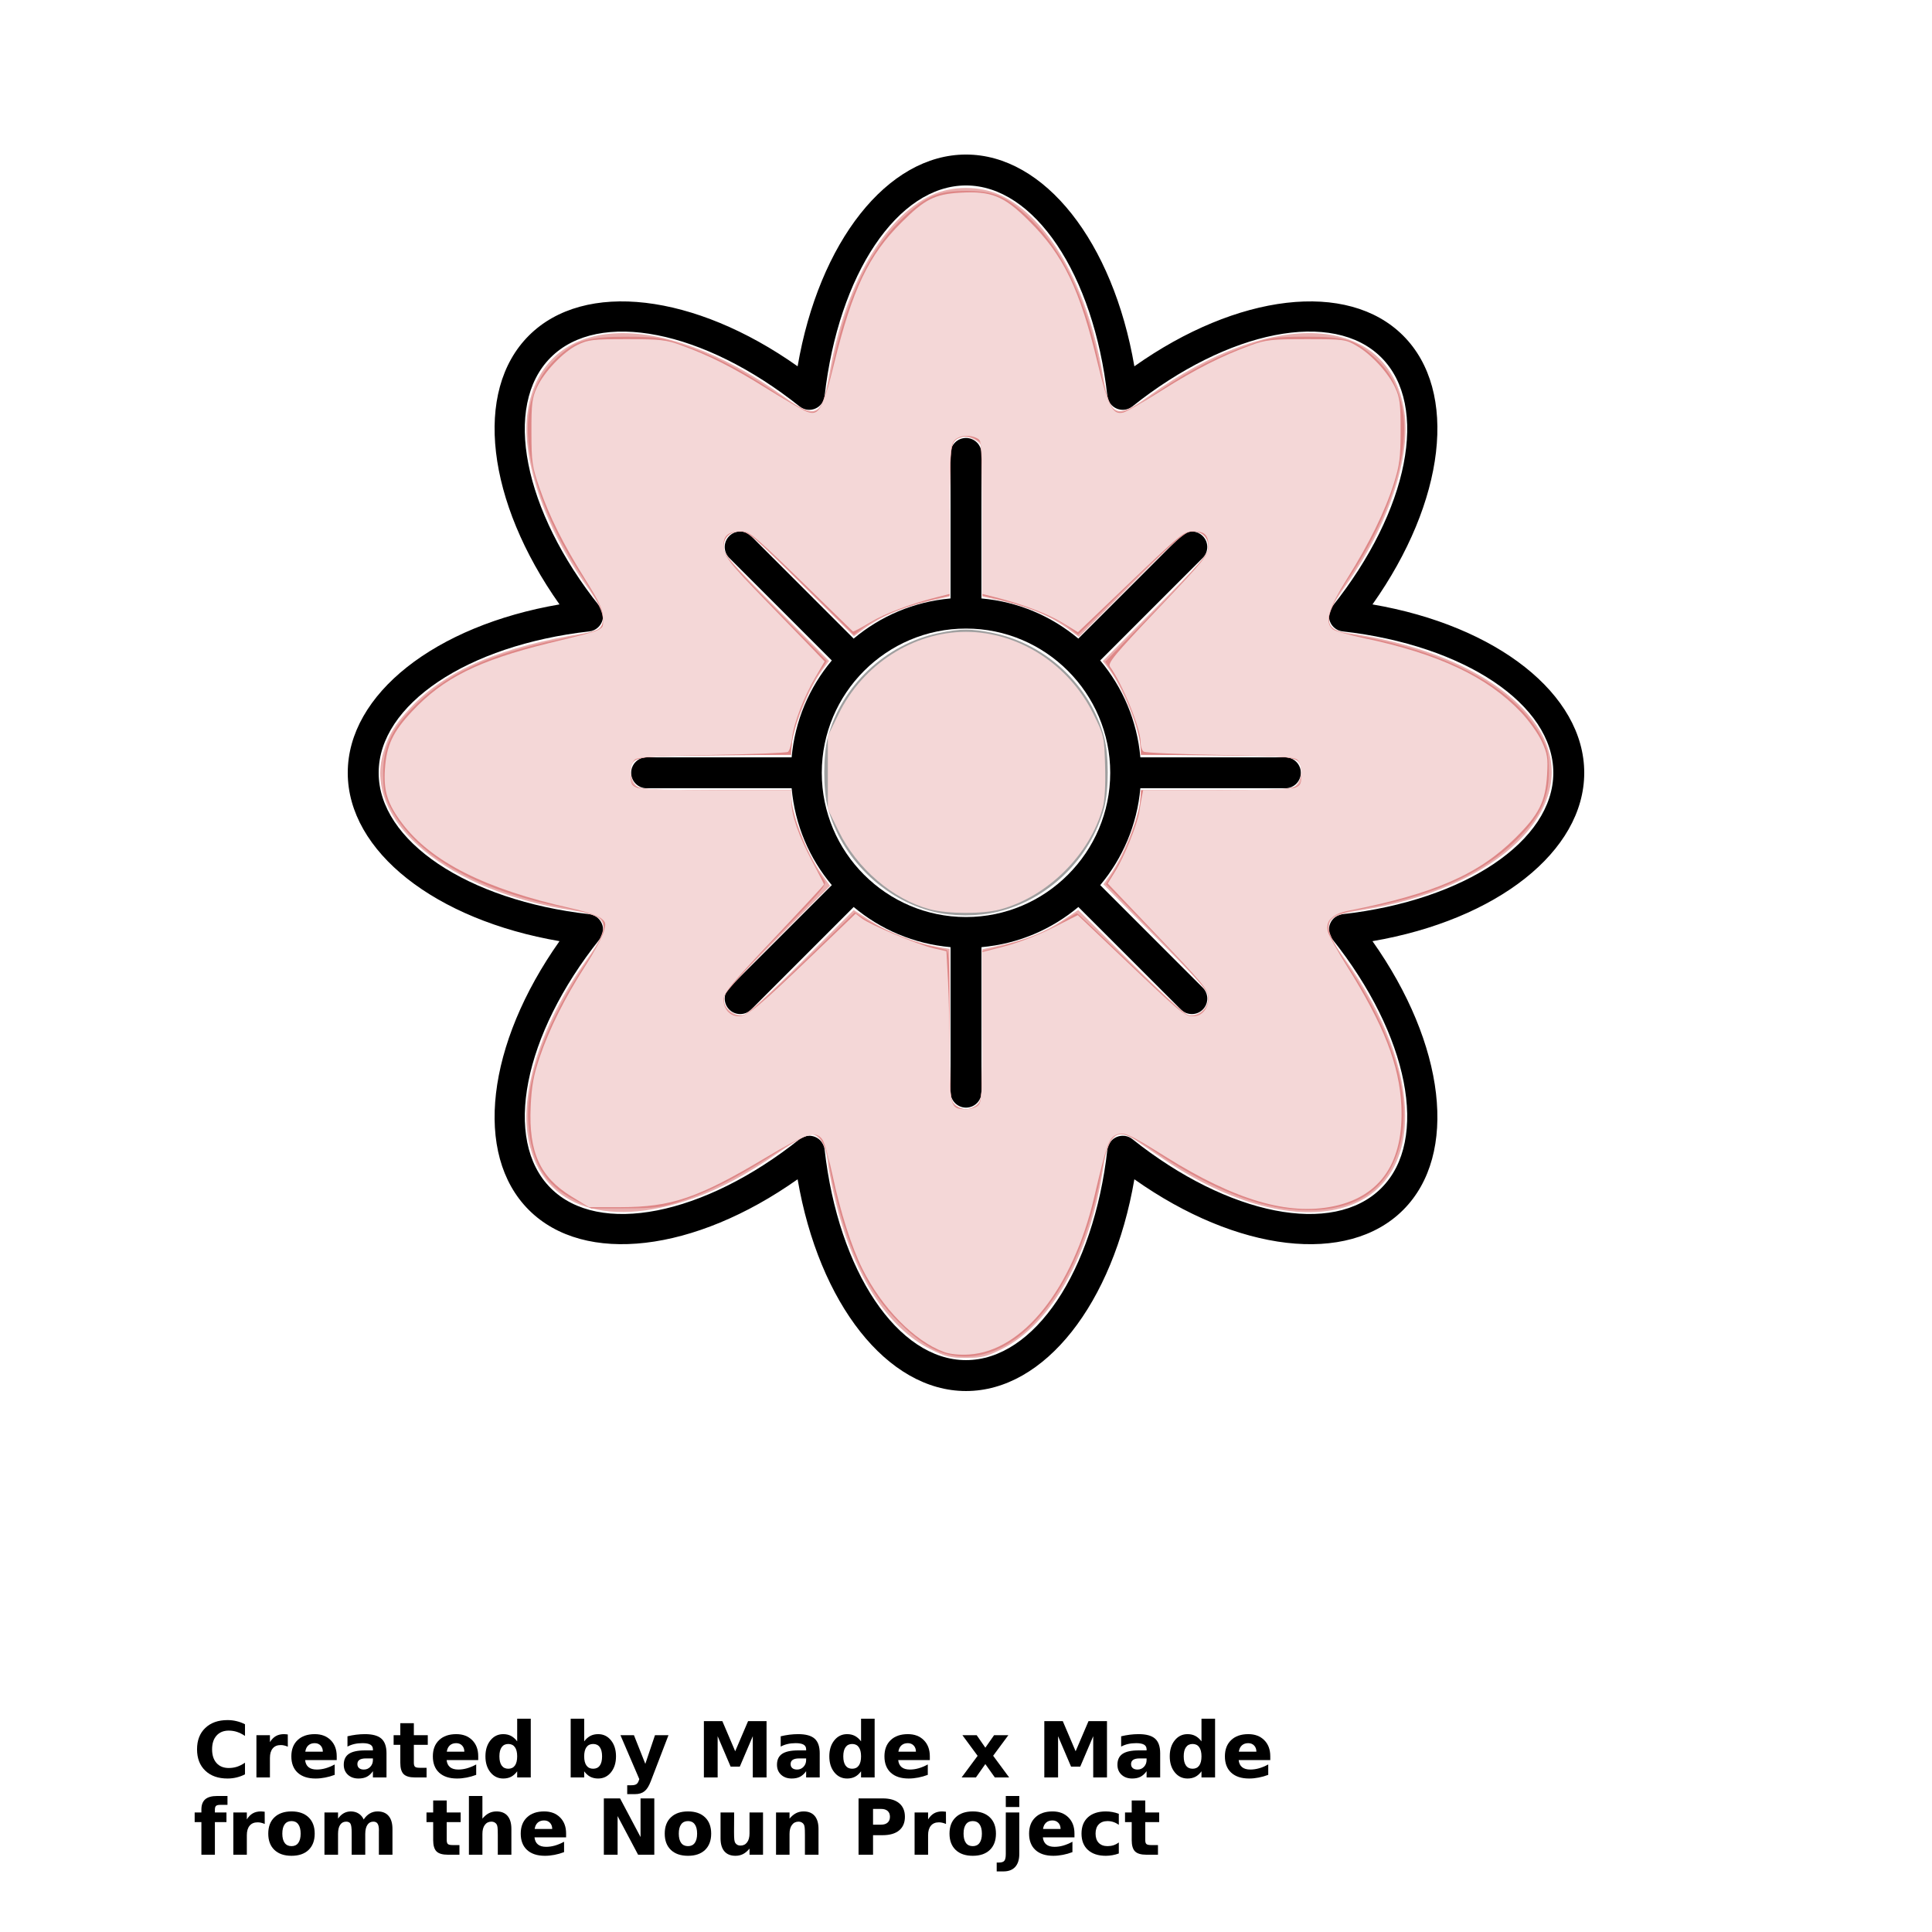
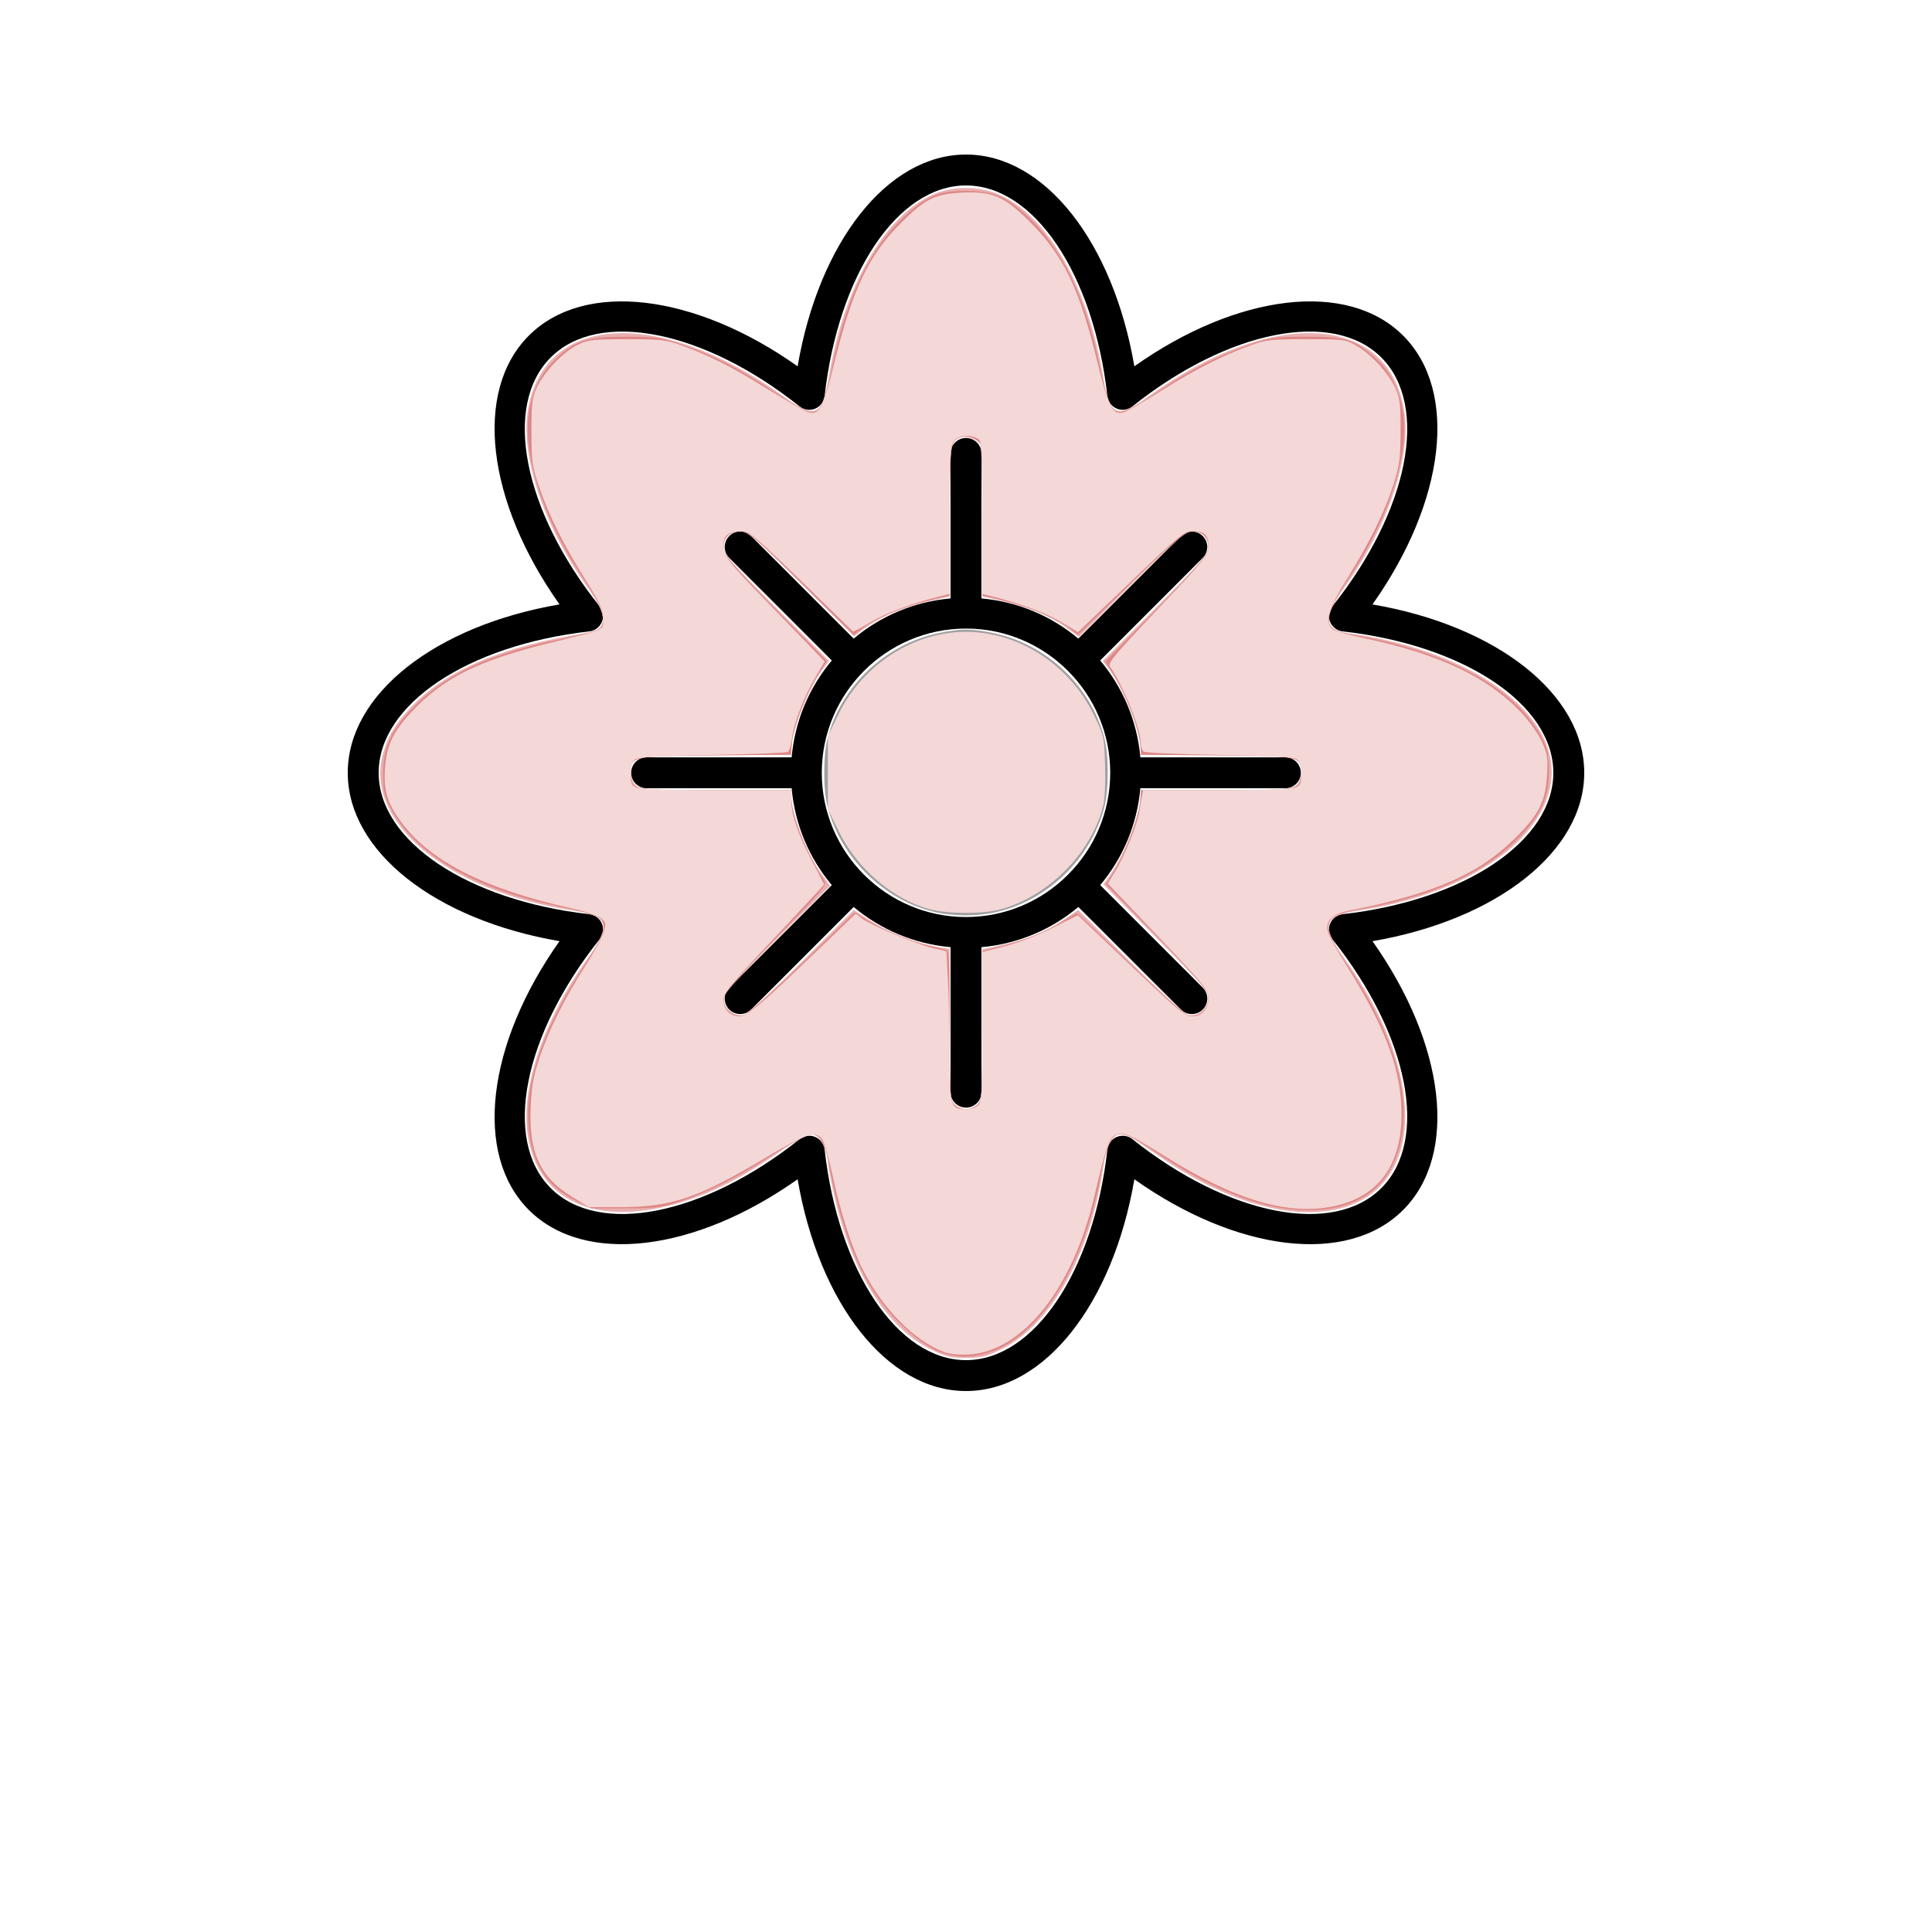
- <svg xmlns="http://www.w3.org/2000/svg" xmlns:xlink="http://www.w3.org/1999/xlink" width="700pt" height="700pt" version="1.1" viewBox="0 0 700 700" id="svg1108">
+ <svg xmlns="http://www.w3.org/2000/svg" width="700pt" height="700pt" version="1.1" viewBox="0 0 700 700" id="svg1108">
  <defs id="defs1028">
    <symbol id="t" overflow="visible">
      <path d="m18.766-1.125c-0.969 0.5-1.98 0.875-3.031 1.125-1.043 0.258-2.137 0.391-3.281 0.391-3.398 0-6.09-0.945-8.078-2.844-1.992-1.906-2.984-4.484-2.984-7.734 0-3.258 0.992-5.836 2.984-7.734 1.988-1.906 4.68-2.859 8.078-2.859 1.145 0 2.238 0.133 3.281 0.391 1.051 0.25 2.062 0.625 3.031 1.125v4.219c-0.98-0.656-1.945-1.141-2.891-1.453-0.949-0.312-1.949-0.469-3-0.469-1.875 0-3.352 0.605-4.422 1.812-1.074 1.199-1.609 2.856-1.609 4.969 0 2.106 0.535 3.762 1.609 4.969 1.07 1.199 2.547 1.797 4.422 1.797 1.051 0 2.051-0.148 3-0.453 0.945-0.312 1.91-0.801 2.891-1.469z" id="path968" />
    </symbol>
    <symbol id="e" overflow="visible">
      <path d="m13.734-11.141c-0.438-0.195-0.871-0.344-1.297-0.438-0.418-0.102-0.84-0.156-1.266-0.156-1.262 0-2.231 0.406-2.906 1.219-0.68 0.805-1.016 1.953-1.016 3.453v7.062h-4.891v-15.312h4.891v2.516c0.625-1 1.344-1.727 2.156-2.188 0.82-0.469 1.801-0.703 2.938-0.703 0.164 0 0.344 0.012 0.531 0.031 0.195 0.012 0.477 0.039 0.844 0.078z" id="path971" />
    </symbol>
    <symbol id="a" overflow="visible">
      <path d="m17.641-7.703v1.406h-11.453c0.125 1.148 0.539 2.008 1.25 2.578 0.707 0.574 1.703 0.859 2.984 0.859 1.031 0 2.082-0.148 3.156-0.453 1.082-0.312 2.191-0.773 3.328-1.391v3.766c-1.156 0.438-2.312 0.766-3.469 0.984-1.156 0.227-2.312 0.344-3.469 0.344-2.773 0-4.93-0.703-6.469-2.109-1.531-1.406-2.297-3.379-2.297-5.922 0-2.5 0.754-4.461 2.266-5.891 1.508-1.438 3.582-2.156 6.219-2.156 2.406 0 4.332 0.73 5.781 2.188 1.445 1.449 2.172 3.383 2.172 5.797zm-5.031-1.625c0-0.926-0.273-1.672-0.812-2.234-0.543-0.57-1.25-0.859-2.125-0.859-0.949 0-1.719 0.266-2.312 0.797s-0.965 1.297-1.109 2.297z" id="path974" />
    </symbol>
    <symbol id="d" overflow="visible">
      <path d="m9.219-6.891c-1.023 0-1.793 0.172-2.312 0.516-0.512 0.344-0.766 0.855-0.766 1.531 0 0.625 0.207 1.117 0.625 1.469 0.414 0.344 0.988 0.516 1.719 0.516 0.926 0 1.703-0.328 2.328-0.984 0.633-0.664 0.953-1.492 0.953-2.484v-0.562zm7.469-1.844v8.734h-4.922v-2.266c-0.656 0.93-1.398 1.605-2.219 2.031-0.824 0.414-1.824 0.625-3 0.625-1.586 0-2.871-0.457-3.859-1.375-0.992-0.926-1.484-2.129-1.484-3.609 0-1.789 0.613-3.102 1.844-3.938 1.238-0.844 3.18-1.266 5.828-1.266h2.891v-0.391c0-0.77-0.309-1.332-0.922-1.688-0.617-0.363-1.57-0.547-2.859-0.547-1.055 0-2.031 0.105-2.938 0.312-0.898 0.211-1.73 0.523-2.5 0.938v-3.734c1.039-0.25 2.086-0.441 3.141-0.578 1.062-0.133 2.125-0.203 3.188-0.203 2.758 0 4.75 0.547 5.969 1.641 1.227 1.086 1.844 2.856 1.844 5.312z" id="path977" />
    </symbol>
    <symbol id="c" overflow="visible">
      <path d="m7.703-19.656v4.344h5.047v3.5h-5.047v6.5c0 0.711 0.141 1.188 0.422 1.438s0.836 0.375 1.672 0.375h2.516v3.5h-4.188c-1.938 0-3.312-0.398-4.125-1.203-0.805-0.812-1.203-2.18-1.203-4.109v-6.5h-2.422v-3.5h2.422v-4.344z" id="path980" />
    </symbol>
    <symbol id="b" overflow="visible">
      <path d="m12.766-13.078v-8.203h4.922v21.281h-4.922v-2.219c-0.668 0.906-1.406 1.57-2.219 1.984s-1.758 0.625-2.828 0.625c-1.887 0-3.434-0.75-4.641-2.25-1.211-1.5-1.812-3.426-1.812-5.781 0-2.363 0.602-4.297 1.812-5.797 1.207-1.5 2.754-2.25 4.641-2.25 1.062 0 2 0.215 2.812 0.641 0.82 0.43 1.566 1.086 2.234 1.969zm-3.219 9.922c1.039 0 1.836-0.379 2.391-1.141 0.551-0.77 0.828-1.883 0.828-3.344 0-1.457-0.277-2.566-0.828-3.328-0.555-0.77-1.352-1.156-2.391-1.156-1.043 0-1.84 0.387-2.391 1.156-0.555 0.762-0.828 1.871-0.828 3.328 0 1.461 0.273 2.574 0.828 3.344 0.551 0.762 1.348 1.141 2.391 1.141z" id="path983" />
    </symbol>
    <symbol id="i" overflow="visible">
      <path d="m10.5-3.156c1.051 0 1.852-0.379 2.406-1.141 0.551-0.77 0.828-1.883 0.828-3.344 0-1.457-0.277-2.566-0.828-3.328-0.555-0.77-1.355-1.156-2.406-1.156-1.055 0-1.859 0.387-2.422 1.156-0.555 0.773-0.828 1.883-0.828 3.328 0 1.449 0.273 2.559 0.828 3.328 0.562 0.773 1.367 1.156 2.422 1.156zm-3.25-9.922c0.676-0.883 1.422-1.539 2.234-1.969 0.82-0.426 1.766-0.641 2.828-0.641 1.895 0 3.445 0.75 4.656 2.25 1.207 1.5 1.812 3.434 1.812 5.797 0 2.356-0.605 4.281-1.812 5.781-1.211 1.5-2.762 2.25-4.656 2.25-1.062 0-2.008-0.211-2.828-0.625-0.812-0.426-1.559-1.086-2.234-1.984v2.219h-4.891v-21.281h4.891z" id="path986" />
    </symbol>
    <symbol id="h" overflow="visible">
      <path d="m0.344-15.312h4.891l4.125 10.391 3.5-10.391h4.891l-6.438 16.766c-0.648 1.695-1.402 2.883-2.266 3.562-0.867 0.688-2 1.031-3.406 1.031h-2.844v-3.219h1.531c0.832 0 1.438-0.137 1.812-0.406 0.383-0.262 0.68-0.73 0.891-1.406l0.141-0.422z" id="path989" />
    </symbol>
    <symbol id="g" overflow="visible">
      <path d="m2.578-20.406h6.688l4.656 10.922 4.672-10.922h6.688v20.406h-4.984v-14.938l-4.703 11.016h-3.328l-4.703-11.016v14.938h-4.984z" id="path992" />
    </symbol>
    <symbol id="s" overflow="visible">
      <path d="m6.219-7.828-5.516-7.484h5.172l3.141 4.531 3.172-4.531h5.172l-5.516 7.453 5.797 7.859h-5.188l-3.438-4.844-3.406 4.844h-5.188z" id="path995" />
    </symbol>
    <symbol id="r" overflow="visible">
      <path d="m12.422-21.281v3.219h-2.703c-0.688 0-1.172 0.125-1.453 0.375-0.273 0.25-0.406 0.688-0.406 1.312v1.062h4.188v3.5h-4.188v11.812h-4.891v-11.812h-2.438v-3.5h2.438v-1.062c0-1.664 0.461-2.898 1.391-3.703 0.926-0.801 2.367-1.203 4.328-1.203z" id="path998" />
    </symbol>
    <symbol id="f" overflow="visible">
      <path d="m9.641-12.188c-1.086 0-1.914 0.391-2.484 1.172-0.574 0.781-0.859 1.906-0.859 3.375s0.285 2.594 0.859 3.375c0.57 0.773 1.398 1.156 2.484 1.156 1.062 0 1.875-0.383 2.438-1.156 0.57-0.781 0.859-1.906 0.859-3.375s-0.289-2.594-0.859-3.375c-0.562-0.781-1.375-1.172-2.438-1.172zm0-3.5c2.633 0 4.691 0.715 6.172 2.141 1.477 1.418 2.219 3.387 2.219 5.906 0 2.512-0.742 4.481-2.219 5.906-1.48 1.418-3.539 2.125-6.172 2.125-2.648 0-4.715-0.707-6.203-2.125-1.492-1.426-2.234-3.394-2.234-5.906 0-2.519 0.742-4.488 2.234-5.906 1.488-1.426 3.555-2.141 6.203-2.141z" id="path1001" />
    </symbol>
    <symbol id="q" overflow="visible">
      <path d="m16.547-12.766c0.613-0.945 1.348-1.672 2.203-2.172 0.852-0.5 1.789-0.75 2.812-0.75 1.758 0 3.098 0.547 4.016 1.641 0.926 1.086 1.391 2.656 1.391 4.719v9.328h-4.922v-7.984-0.359c0.008-0.133 0.016-0.32 0.016-0.562 0-1.082-0.164-1.863-0.484-2.344-0.312-0.488-0.824-0.734-1.531-0.734-0.93 0-1.648 0.387-2.156 1.156-0.512 0.762-0.773 1.867-0.781 3.312v7.516h-4.922v-7.984c0-1.695-0.148-2.785-0.438-3.266-0.293-0.488-0.812-0.734-1.562-0.734-0.938 0-1.664 0.387-2.172 1.156-0.512 0.762-0.766 1.859-0.766 3.297v7.531h-4.922v-15.312h4.922v2.234c0.602-0.863 1.289-1.516 2.062-1.953 0.781-0.438 1.641-0.656 2.578-0.656 1.062 0 2 0.258 2.812 0.766 0.812 0.512 1.426 1.23 1.844 2.156z" id="path1004" />
    </symbol>
    <symbol id="p" overflow="visible">
      <path d="m17.75-9.328v9.328h-4.922v-7.109c0-1.344-0.031-2.266-0.094-2.766s-0.168-0.867-0.312-1.109c-0.188-0.312-0.449-0.555-0.781-0.734-0.324-0.176-0.695-0.266-1.109-0.266-1.023 0-1.824 0.398-2.406 1.188-0.586 0.781-0.875 1.871-0.875 3.266v7.531h-4.891v-21.281h4.891v8.203c0.738-0.883 1.52-1.539 2.344-1.969 0.832-0.426 1.75-0.641 2.75-0.641 1.77 0 3.113 0.547 4.031 1.641 0.914 1.086 1.375 2.656 1.375 4.719z" id="path1007" />
    </symbol>
    <symbol id="o" overflow="visible">
      <path d="m2.578-20.406h5.875l7.422 14v-14h4.984v20.406h-5.875l-7.422-14v14h-4.984z" id="path1010" />
    </symbol>
    <symbol id="n" overflow="visible">
      <path d="m2.188-5.969v-9.344h4.922v1.531c0 0.836-0.008 1.875-0.016 3.125-0.012 1.25-0.016 2.086-0.016 2.5 0 1.242 0.031 2.133 0.094 2.672 0.07 0.543 0.18 0.934 0.328 1.172 0.207 0.324 0.473 0.574 0.797 0.75 0.32 0.168 0.691 0.25 1.109 0.25 1.02 0 1.82-0.391 2.406-1.172 0.582-0.781 0.875-1.867 0.875-3.266v-7.562h4.891v15.312h-4.891v-2.219c-0.742 0.898-1.523 1.559-2.344 1.984-0.824 0.414-1.734 0.625-2.734 0.625-1.762 0-3.106-0.539-4.031-1.625-0.93-1.082-1.391-2.66-1.391-4.734z" id="path1013" />
    </symbol>
    <symbol id="m" overflow="visible">
      <path d="m17.75-9.328v9.328h-4.922v-7.141c0-1.32-0.031-2.234-0.094-2.734s-0.168-0.867-0.312-1.109c-0.188-0.312-0.449-0.555-0.781-0.734-0.324-0.176-0.695-0.266-1.109-0.266-1.023 0-1.824 0.398-2.406 1.188-0.586 0.781-0.875 1.871-0.875 3.266v7.531h-4.891v-15.312h4.891v2.234c0.738-0.883 1.52-1.539 2.344-1.969 0.832-0.426 1.75-0.641 2.75-0.641 1.77 0 3.113 0.547 4.031 1.641 0.914 1.086 1.375 2.656 1.375 4.719z" id="path1016" />
    </symbol>
    <symbol id="l" overflow="visible">
      <path d="m2.578-20.406h8.734c2.594 0 4.582 0.578 5.969 1.734 1.395 1.148 2.094 2.789 2.094 4.922 0 2.137-0.699 3.781-2.094 4.938-1.387 1.156-3.375 1.734-5.969 1.734h-3.484v7.078h-5.25zm5.25 3.812v5.703h2.922c1.02 0 1.805-0.25 2.359-0.75 0.562-0.5 0.844-1.203 0.844-2.109 0-0.914-0.281-1.617-0.844-2.109-0.555-0.488-1.34-0.734-2.359-0.734z" id="path1019" />
    </symbol>
    <symbol id="k" overflow="visible">
      <path d="m2.359-15.312h4.891v15.031c0 2.051-0.496 3.617-1.484 4.703-0.98 1.082-2.406 1.625-4.281 1.625h-2.422v-3.219h0.859c0.926 0 1.562-0.211 1.906-0.625 0.352-0.418 0.531-1.246 0.531-2.484zm0-5.969h4.891v4h-4.891z" id="path1022" />
    </symbol>
    <symbol id="j" overflow="visible">
      <path d="m14.719-14.828v3.984c-0.656-0.457-1.324-0.797-2-1.016-0.668-0.219-1.359-0.328-2.078-0.328-1.367 0-2.434 0.402-3.203 1.203-0.762 0.793-1.141 1.906-1.141 3.344 0 1.43 0.379 2.543 1.141 3.344 0.77 0.793 1.836 1.188 3.203 1.188 0.758 0 1.484-0.109 2.172-0.328 0.688-0.227 1.32-0.566 1.906-1.016v4c-0.762 0.281-1.539 0.488-2.328 0.625-0.781 0.145-1.574 0.219-2.375 0.219-2.762 0-4.922-0.707-6.484-2.125-1.555-1.414-2.328-3.383-2.328-5.906 0-2.531 0.773-4.504 2.328-5.922 1.562-1.414 3.723-2.125 6.484-2.125 0.801 0 1.594 0.074 2.375 0.219 0.781 0.137 1.555 0.352 2.328 0.641z" id="path1025" />
    </symbol>
  </defs>
  <g id="g1106">
    <path d="m202.72 341c-26.363 37.266-31.277 77.227-11.113 97.387 20.152 20.156 60.113 15.254 97.387-11.117 7.711 44.996 32.496 76.727 61.004 76.727s53.293-31.73 61.004-76.723c37.266 26.367 77.223 31.277 97.387 11.117 20.164-20.16 15.254-60.121-11.113-97.387 44.992-7.711 76.723-32.492 76.723-61.008s-31.73-53.297-76.723-61.004c26.371-37.266 31.277-77.223 11.113-97.387-20.152-20.152-60.113-15.258-97.387 11.117-7.711-44.996-32.496-76.727-61.004-76.727s-53.293 31.73-61.004 76.723c-37.266-26.363-77.223-31.273-97.387-11.117-20.164 20.164-15.258 60.121 11.113 97.387-44.992 7.711-76.723 32.492-76.723 61.008s31.73 53.297 76.723 61.004zm10.801-112.23c2.023-0.23 3.762-1.539 4.543-3.422 0.781-1.883 0.477-4.043-0.793-5.637-27.75-34.797-35.207-72.727-17.746-90.188 17.457-17.465 55.395-9.988 90.191 17.742 1.586 1.277 3.758 1.574 5.633 0.797 1.883-0.781 3.195-2.519 3.422-4.543 4.992-44.223 26.539-76.324 51.227-76.324s46.234 32.098 51.227 76.32c0.23 2.023 1.543 3.766 3.422 4.543 1.898 0.785 4.047 0.477 5.633-0.797 34.797-27.738 72.73-35.203 90.191-17.742 17.461 17.461 10.004 55.391-17.746 90.188-1.27 1.594-1.574 3.75-0.793 5.637 0.781 1.883 2.519 3.191 4.543 3.422 44.227 4.996 76.324 26.539 76.324 51.23s-32.098 46.234-76.32 51.227c-2.023 0.227-3.762 1.539-4.543 3.422-0.781 1.883-0.477 4.043 0.793 5.633 27.742 34.805 35.203 72.734 17.746 90.191-17.457 17.469-55.387 9.992-90.191-17.742-1.586-1.277-3.758-1.578-5.633-0.797-1.883 0.781-3.195 2.519-3.422 4.543-4.996 44.223-26.543 76.324-51.23 76.324s-46.234-32.098-51.227-76.32c-0.23-2.023-1.543-3.766-3.422-4.543-0.695-0.285-1.422-0.426-2.144-0.426-1.246 0-2.484 0.418-3.488 1.223-34.805 27.734-72.734 35.203-90.191 17.742-17.457-17.461-9.996-55.391 17.746-90.191 1.27-1.59 1.574-3.75 0.793-5.633-0.781-1.883-2.519-3.195-4.543-3.422-44.227-4.996-76.324-26.539-76.324-51.23s32.098-46.234 76.324-51.227z" id="path1030" />
    <path d="m234.29 285.6h52.539c1.168 13.293 6.434 25.418 14.551 35.102l-37.156 37.156c-2.188 2.188-2.188 5.731 0 7.918 1.094 1.094 2.527 1.641 3.961 1.641s2.867-0.547 3.961-1.641l37.156-37.156c9.68 8.117 21.809 13.383 35.102 14.555v52.539c0 3.094 2.504 5.602 5.602 5.602 3.094 0 5.602-2.508 5.602-5.602v-52.539c13.293-1.172 25.422-6.434 35.102-14.555l37.156 37.156c1.094 1.094 2.527 1.641 3.961 1.641s2.867-0.547 3.961-1.641c2.188-2.188 2.188-5.731 0-7.918l-37.156-37.156c8.102-9.684 13.367-21.809 14.539-35.102h52.539c3.094 0 5.602-2.508 5.602-5.602s-2.504-5.602-5.602-5.602h-52.539c-1.168-13.293-6.434-25.418-14.551-35.102l37.156-37.156c2.188-2.188 2.188-5.731 0-7.918s-5.731-2.188-7.918 0l-37.156 37.156c-9.684-8.117-21.809-13.383-35.102-14.551v-52.539c0-3.094-2.504-5.602-5.602-5.602-3.094 0-5.602 2.508-5.602 5.602v52.539c-13.293 1.172-25.422 6.434-35.102 14.555l-37.156-37.156c-2.188-2.188-5.731-2.188-7.918 0s-2.188 5.731 0 7.918l37.156 37.156c-8.113 9.68-13.379 21.805-14.551 35.098h-52.539c-3.094 0-5.602 2.508-5.602 5.602 0.004 3.094 2.508 5.602 5.606 5.602zm115.71-57.859c28.816 0 52.254 23.441 52.254 52.258s-23.438 52.258-52.254 52.258-52.254-23.441-52.254-52.258 23.438-52.258 52.254-52.258z" id="path1032" />
-     <use x="70" y="644" xlink:href="#t" id="use1034" />
-     <use x="90.551" y="644" xlink:href="#e" id="use1036" />
-     <use x="104.359" y="644" xlink:href="#a" id="use1038" />
-     <use x="123.348" y="644" xlink:href="#d" id="use1040" />
-     <use x="142.242" y="644" xlink:href="#c" id="use1042" />
-     <use x="155.629" y="644" xlink:href="#a" id="use1044" />
-     <use x="174.617" y="644" xlink:href="#b" id="use1046" />
-     <use x="204.41" y="644" xlink:href="#i" id="use1048" />
-     <use x="224.453" y="644" xlink:href="#h" id="use1050" />
-     <use x="252.453" y="644" xlink:href="#g" id="use1052" />
-     <use x="280.312" y="644" xlink:href="#d" id="use1054" />
-     <use x="299.211" y="644" xlink:href="#b" id="use1056" />
-     <use x="319.25" y="644" xlink:href="#a" id="use1058" />
-     <use x="347.992" y="644" xlink:href="#s" id="use1060" />
-     <use x="375.797" y="644" xlink:href="#g" id="use1062" />
-     <use x="403.664" y="644" xlink:href="#d" id="use1064" />
-     <use x="422.555" y="644" xlink:href="#b" id="use1066" />
-     <use x="442.602" y="644" xlink:href="#a" id="use1068" />
-     <use x="70" y="672" xlink:href="#r" id="use1070" />
-     <use x="82.184" y="672" xlink:href="#e" id="use1072" />
-     <use x="95.992" y="672" xlink:href="#f" id="use1074" />
-     <use x="115.227" y="672" xlink:href="#q" id="use1076" />
-     <use x="154.152" y="672" xlink:href="#c" id="use1078" />
-     <use x="167.535" y="672" xlink:href="#p" id="use1080" />
-     <use x="187.469" y="672" xlink:href="#a" id="use1082" />
-     <use x="216.207" y="672" xlink:href="#o" id="use1084" />
-     <use x="239.641" y="672" xlink:href="#f" id="use1086" />
-     <use x="258.879" y="672" xlink:href="#n" id="use1088" />
-     <use x="278.812" y="672" xlink:href="#m" id="use1090" />
-     <use x="308.492" y="672" xlink:href="#l" id="use1092" />
-     <use x="329.016" y="672" xlink:href="#e" id="use1094" />
-     <use x="342.82" y="672" xlink:href="#f" id="use1096" />
-     <use x="362.059" y="672" xlink:href="#k" id="use1098" />
-     <use x="371.656" y="672" xlink:href="#a" id="use1100" />
-     <use x="390.648" y="672" xlink:href="#j" id="use1102" />
-     <use x="407.242" y="672" xlink:href="#c" id="use1104" />
  </g>
  <path style="fill:#e9afaf;stroke:none;stroke-width:1.214" d="m 449.393,651.752 c -20.338,-10.175 -36.338,-34.667 -45.192,-69.178 -1.884,-7.343 -3.809,-16.758 -4.277,-20.922 -0.954,-8.48 -4.118,-13.668 -8.335,-13.668 -1.478,0 -8.579,4.057 -15.781,9.015 -15.127,10.415 -27.931,17.279 -40.808,21.878 -43.468,15.523 -75.219,3.25 -80.159,-30.984 -3.26,-22.593 7.839,-55.295 28.597,-84.261 11.983,-16.722 10.842,-21.146 -6.107,-23.675 -60.674,-9.053 -101.804,-42.946 -92.257,-76.023 2.562,-8.875 5.546,-13.832 13.321,-22.126 16.91,-18.038 44.472,-29.746 84.662,-35.962 10.872,-1.682 10.98,-7.851 0.398,-22.645 -20.665,-28.887 -32.007,-62.573 -28.507,-84.661 7.475,-47.159 63.193,-50.42 123.309,-7.216 16.028,11.519 18.826,10.222 22.345,-10.357 7.277,-42.556 26.216,-75.818 49.34,-86.654 10.017,-4.694 23.436,-4.694 33.452,0 23.124,10.835 42.063,44.098 49.34,86.654 3.519,20.582 6.302,21.87 22.329,10.336 60.031,-43.199 115.85,-39.924 123.324,7.237 3.501,22.088 -7.842,55.774 -28.507,84.661 -10.96,15.321 -10.563,21.005 1.587,22.7 43.074,6.007 78.317,23.856 92.165,46.677 22.024,36.293 -18.927,77.127 -87.628,87.379 -16.95,2.529 -18.091,6.953 -6.107,23.675 38.643,53.923 38.569,107.56 -0.167,119.524 -23.063,7.123 -55.45,-1.451 -87.677,-23.213 -6.281,-4.241 -12.835,-8.664 -14.564,-9.829 -7.829,-5.271 -12.306,-1.006 -14.508,13.823 -6.241,42.028 -25.131,75.854 -49.04,87.815 -7.363,3.684 -9.669,4.251 -17.274,4.251 -7.605,0 -9.911,-0.567 -17.274,-4.251 z m 22.736,-118.332 c 2.319,-2.319 2.427,-4.046 2.427,-38.632 v -36.204 l 9.406,-2.054 c 11.862,-2.59 20.878,-6.29 29.87,-12.258 l 7.055,-4.683 25.079,25 c 14.743,14.696 26.351,25.307 28.166,25.744 4.49,1.082 9.657,-3.286 9.657,-8.164 0,-3.241 -3.381,-7.151 -25.378,-29.344 l -25.378,-25.605 3.046,-4.248 c 6.95,-9.692 14.939,-30.274 14.939,-38.486 v -2.779 h 36.411 c 34.793,0 36.519,-0.108 38.838,-2.427 2.434,-2.434 3.19,-7.845 1.474,-10.544 -2.173,-3.418 -8.502,-4.02 -42.212,-4.02 h -34.511 v -2.755 c 0,-8.626 -8.835,-30.567 -15.952,-39.614 l -2.345,-2.981 25.533,-25.634 c 21.342,-21.426 25.533,-26.206 25.533,-29.115 0,-4.673 -3.183,-7.92 -7.763,-7.92 -3.257,0 -7.079,3.331 -29.279,25.512 l -25.533,25.512 -4.213,-3.157 c -9.813,-7.353 -21.206,-11.914 -39.107,-15.659 l -3.338,-0.698 -0.019,-36.084 c -0.01,-19.846 -0.42,-36.685 -0.91,-37.42 -1.585,-2.374 -6.381,-4.281 -8.819,-3.507 -6.02,1.911 -6.03,1.98 -6.03,40.71 v 36.301 l -3.338,0.698 c -17.785,3.72 -29.307,8.313 -38.896,15.503 l -4.002,3.001 -25.476,-25.356 c -22.289,-22.185 -25.951,-25.356 -29.279,-25.356 -4.947,0 -8.242,3.082 -8.242,7.709 0,3.184 3.509,7.214 25.501,29.294 l 25.501,25.602 -3.145,4.198 c -6.966,9.3 -15.087,30.002 -15.087,38.461 v 2.755 H 347.803 c -33.71,0 -40.039,0.603 -42.212,4.02 -1.716,2.699 -0.96,8.11 1.474,10.544 2.32,2.32 4.046,2.427 38.838,2.427 h 36.411 v 2.779 c 0,8.526 7.538,27.914 14.765,37.977 l 3.925,5.466 -25.73,25.751 c -20.638,20.655 -25.73,26.392 -25.73,28.99 0,4.372 5.432,8.682 9.657,7.663 1.815,-0.437 13.421,-11.046 28.16,-25.738 l 25.074,-24.994 8.868,5.673 c 8.624,5.518 21.836,10.53 32.316,12.259 l 5.158,0.851 v 36.304 c 0,34.686 0.108,36.412 2.427,38.732 1.335,1.335 3.793,2.427 5.462,2.427 1.669,0 4.127,-1.092 5.462,-2.427 z" id="path1770" transform="scale(0.75)" />
  <path style="fill:#de8787;stroke:none;stroke-width:1.214" d="m 460.598,654.855 c -8.572,-1.372 -16.644,-6.327 -26.744,-16.417 -14.275,-14.26 -23.285,-32.605 -30.364,-61.824 -1.632,-6.734 -2.979,-13.61 -2.995,-15.278 -0.015,-1.669 -1.082,-5.355 -2.37,-8.192 -3.447,-7.593 -6.314,-7.098 -23.804,4.106 -17.796,11.401 -31.899,18.547 -45.41,23.01 -9.209,3.042 -12.089,3.414 -26.82,3.469 l -16.504,0.061 -8.332,-4.248 c -13.834,-7.053 -20.678,-18.394 -22.016,-36.48 -1.595,-21.552 8.669,-49.726 29.027,-79.676 8.263,-12.156 9.498,-17.646 4.652,-20.673 -1.261,-0.788 -9.289,-2.849 -17.839,-4.58 -41.675,-8.438 -70.66,-25.313 -82.495,-48.028 -2.91,-5.586 -3.431,-8.035 -3.461,-16.285 -0.045,-12.328 3.568,-20.627 13.527,-31.068 16.052,-16.829 36.831,-26.632 71.921,-33.932 9.634,-2.004 18.236,-4.241 19.116,-4.971 2.157,-1.79 2.019,-7.62 -0.285,-12.077 -1.036,-2.004 -5.18,-8.663 -9.208,-14.798 -19.934,-30.357 -29.104,-62.432 -23.668,-82.781 2.462,-9.216 6.015,-15.275 12.53,-21.37 9.006,-8.424 14.899,-10.195 33.761,-10.143 14.517,0.04 16.67,0.352 26.948,3.902 14.655,5.063 27.122,11.427 43.324,22.116 15.266,10.071 18.214,11.427 21.275,9.789 3.014,-1.613 4.412,-5.603 8.015,-22.879 6.84,-32.797 18.328,-56.243 35.04,-71.517 10.405,-9.51 16.179,-11.849 29.246,-11.849 13.068,0 18.841,2.339 29.246,11.849 16.713,15.274 28.2,38.72 35.04,71.517 3.603,17.276 5.001,21.266 8.015,22.879 3.09,1.654 6.432,0.12 20.901,-9.587 15.226,-10.216 28.88,-17.193 43.699,-22.333 10.391,-3.604 12.312,-3.876 27.554,-3.902 18.936,-0.033 23.63,1.433 33.389,10.429 6.253,5.764 9.846,11.93 12.296,21.099 5.547,20.767 -4.146,53.589 -25.09,84.959 -7.636,11.437 -9.671,15.606 -9.671,19.817 0,4.944 1.894,6.084 13.503,8.125 44.28,7.785 77.022,25.855 89.199,49.228 2.91,5.586 3.431,8.035 3.461,16.285 0.045,12.335 -3.562,20.612 -13.569,31.133 -16.335,17.175 -40.307,28.412 -74.43,34.889 -15.62,2.965 -16.908,3.438 -18.097,6.654 -1.476,3.991 0.23,7.923 9.601,22.125 25.832,39.15 32.935,72.903 20.353,96.715 -8.208,15.533 -25.214,22.474 -49.007,20.003 -18.289,-1.9 -40.881,-11.517 -64.759,-27.569 -20.035,-13.468 -22.053,-12.568 -26.671,11.901 -10.4,55.109 -40.185,91.337 -71.032,86.398 z m 11.738,-121.016 c 2.056,-1.86 2.22,-4.679 2.22,-38.185 v -36.176 l 5.158,-1.302 c 14.975,-3.778 25.472,-7.717 32.261,-12.105 4.163,-2.691 7.873,-4.892 8.244,-4.892 0.371,0 11.568,10.568 24.883,23.485 13.315,12.917 25.57,24.213 27.233,25.104 6.347,3.397 12.904,-2.595 11.026,-10.076 -0.439,-1.748 -11.295,-13.864 -24.945,-27.839 l -24.168,-24.744 4.156,-6.592 c 5.522,-8.757 11.471,-24.435 12.293,-32.391 l 0.662,-6.418 h 36.449 c 41.022,0 40.888,0.028 40.888,-8.535 0,-7.831 0.112,-7.808 -40.68,-8.218 l -36.67,-0.368 -0.666,-6.452 c -0.824,-7.986 -6.873,-23.452 -12.525,-32.026 l -4.248,-6.444 24.339,-24.919 c 13.386,-13.705 24.669,-26.235 25.073,-27.843 1.811,-7.217 -2.571,-11.534 -9.853,-9.706 -1.69,0.424 -14.067,11.582 -27.86,25.116 l -24.818,24.353 -4.031,-3.074 c -6.485,-4.946 -19.293,-10.405 -31.15,-13.277 l -11.02,-2.669 -0.015,-36.686 -0.015,-36.686 -2.956,-1.937 c -4.15,-2.719 -9.384,-1.845 -11.259,1.881 -1.12,2.225 -1.536,12.421 -1.56,38.231 l -0.033,35.197 -11.02,2.669 c -11.878,2.877 -24.667,8.332 -31.183,13.302 l -4.064,3.1 -25.267,-25.01 c -23.299,-23.063 -25.601,-25.01 -29.56,-25.01 -5.241,0 -8.108,2.624 -8.108,7.421 0,4.252 2.905,7.639 30.654,35.752 l 19.254,19.506 -4.345,6.589 c -5.569,8.444 -11.622,24.117 -12.463,32.269 l -0.656,6.354 -36.67,0.368 c -40.617,0.408 -40.68,0.42 -40.68,8.007 0,8.84 -0.436,8.746 40.847,8.746 h 36.83 v 4.782 c 0,8.019 8.139,27.868 16.041,39.119 1.222,1.741 -2.052,5.58 -23.076,27.058 -13.757,14.053 -24.839,26.376 -25.272,28.1 -1.752,6.98 4.901,12.261 11.199,8.89 1.638,-0.877 13.933,-12.24 27.323,-25.251 l 24.344,-23.657 3.23,2.106 c 7.424,4.841 23.225,11.769 31.145,13.655 4.673,1.113 9.179,2.198 10.013,2.411 1.171,0.299 1.517,8.614 1.517,36.438 0,31.842 0.234,36.309 2.009,38.27 2.503,2.766 8.604,2.877 11.55,0.211 z" id="path1883" transform="scale(0.75)" />
  <path style="fill:#f4d7d7;stroke:none;stroke-width:1.214" d="m 455.989,653.114 c -14.421,-5.377 -29.901,-21.17 -39.399,-40.196 -5.137,-10.29 -10.695,-27.697 -14.307,-44.808 -1.703,-8.065 -3.901,-15.892 -4.885,-17.394 -3.146,-4.802 -7.342,-3.479 -27.921,8.802 -32.269,19.257 -45.13,23.618 -69.739,23.647 l -15.216,0.018 -8.451,-5.18 c -15.207,-9.322 -20.678,-21.335 -19.708,-43.274 0.448,-10.142 1.362,-15.181 4.35,-23.998 4.639,-13.688 12.214,-28.841 22.008,-44.023 4.077,-6.32 8.053,-13.628 8.836,-16.24 1.302,-4.346 1.195,-4.933 -1.26,-6.922 -1.476,-1.195 -8.001,-3.355 -14.501,-4.8 -41.244,-9.171 -67.577,-22.439 -81.617,-41.124 -6.945,-9.243 -8.913,-15.436 -8.235,-25.913 0.749,-11.568 3.79,-18.084 13.072,-28.006 15.117,-16.16 32.015,-24.589 66.176,-33.008 28.478,-7.018 26.095,-5.928 26.095,-11.944 0,-4.229 -1.468,-7.471 -8.438,-18.642 -10.844,-17.378 -17.382,-30.446 -22.218,-44.403 -3.569,-10.3 -3.873,-12.398 -3.902,-26.948 -0.028,-13.692 0.318,-16.535 2.613,-21.503 3.507,-7.592 12.626,-17.174 19.623,-20.622 5.126,-2.525 7.325,-2.782 23.852,-2.782 16.143,1.9e-4 19.099,0.327 26.095,2.884 14.014,5.123 24.544,10.432 41.112,20.729 8.927,5.548 17.803,10.681 19.725,11.406 5.892,2.224 7.757,-1.037 13.15,-22.992 8.907,-36.261 16.72,-52.634 32.702,-68.533 11.139,-11.081 15.974,-13.529 28.135,-14.243 15.224,-0.894 21.177,1.519 33.225,13.472 16.843,16.708 24.626,32.843 33.417,69.276 5.002,20.727 7.109,24.723 12.343,23.41 1.566,-0.393 9.944,-5.201 18.619,-10.685 16.083,-10.167 28.992,-16.714 43.081,-21.848 7.028,-2.561 9.942,-2.875 26.701,-2.875 18.217,0 18.987,0.103 24.344,3.252 7.131,4.193 15.22,13.003 18.547,20.202 2.251,4.871 2.619,7.824 2.597,20.846 -0.022,13.054 -0.481,16.611 -3.289,25.488 -4.234,13.385 -11.789,28.767 -22.596,46.008 -9.072,14.472 -10.922,21.014 -6.889,24.361 0.984,0.817 7.948,2.782 15.475,4.366 35.746,7.525 59.135,18.57 75.371,35.592 3.843,4.029 8.397,10.405 10.12,14.168 2.733,5.969 3.063,8.028 2.583,16.119 -0.769,12.976 -3.851,19.145 -15.216,30.454 -17.788,17.7 -39.133,27.023 -80.749,35.269 -8.048,1.595 -11.233,4.881 -9.896,10.21 0.441,1.757 4.555,9.185 9.141,16.507 17.844,28.483 25.375,47.789 26.301,67.42 1.28,27.147 -9.866,43.779 -32.562,48.589 -21.998,4.662 -47.761,-2.904 -81.248,-23.861 -17.984,-11.255 -20.524,-12.346 -24.321,-10.453 -3.197,1.594 -4.415,5.156 -10.243,29.939 -10.375,44.123 -34.359,74.336 -60.343,76.012 -4.788,0.309 -9.375,-0.149 -12.26,-1.225 z m 16.659,-119.174 c 1.648,-1.648 1.907,-6.802 1.907,-37.954 v -36.046 l 11.227,-2.911 c 6.175,-1.601 16.553,-5.616 23.062,-8.922 l 11.836,-6.011 20.934,19.885 c 29.271,27.804 30.661,28.96 34.827,28.96 4.195,0 7.348,-3.743 7.348,-8.724 0,-4.018 -1.758,-6.132 -28.239,-33.962 l -20.406,-21.446 3.606,-5.862 c 4.506,-7.326 10.611,-22.502 11.635,-28.923 0.426,-2.67 1.026,-6.084 1.334,-7.586 l 0.56,-2.731 h 35.095 c 19.866,0 36.446,-0.514 38.208,-1.184 2.691,-1.023 3.113,-1.908 3.113,-6.527 0,-3.487 -0.697,-5.922 -2.006,-7.009 -1.558,-1.294 -9.881,-1.803 -37.321,-2.28 -19.424,-0.338 -35.998,-1.053 -36.833,-1.589 -0.834,-0.536 -1.517,-2.598 -1.517,-4.582 0,-6.584 -8.593,-27.78 -14.786,-36.471 -1.207,-1.695 2.227,-5.836 23.069,-27.82 22.595,-23.833 24.487,-26.17 24.487,-30.233 0,-5.494 -1.759,-7.316 -7.061,-7.316 -4.93,0 -5.274,0.281 -34.461,28.156 l -21.496,20.53 -7.913,-4.772 c -7.215,-4.352 -19.782,-9.045 -33.144,-12.377 l -5.158,-1.287 V 250.018 c 0,-35.268 -0.106,-36.985 -2.348,-38.185 -4.068,-2.177 -9.48,-1.501 -11.541,1.441 -1.605,2.292 -1.889,8.03 -1.889,38.185 v 35.487 l -5.158,1.287 c -13.387,3.339 -25.936,8.03 -33.198,12.41 -4.382,2.643 -8.159,4.623 -8.394,4.4 -0.235,-0.223 -7.426,-7.233 -15.98,-15.578 -31.994,-31.215 -33.793,-32.767 -37.957,-32.767 -5.97,0 -8.547,1.936 -8.537,6.415 0.011,5.43 2.19,8.307 20.655,27.284 8.921,9.168 18.906,19.479 22.187,22.912 l 5.966,6.242 -4.202,7.169 c -5.759,9.826 -10.618,22.361 -11.476,29.603 -0.393,3.321 -1.32,6.428 -2.059,6.905 -0.739,0.477 -17.236,1.144 -36.659,1.482 -27.44,0.477 -35.763,0.986 -37.321,2.28 -1.309,1.087 -2.006,3.521 -2.006,7.009 0,4.619 0.422,5.504 3.113,6.527 1.767,0.672 18.563,1.184 38.838,1.184 h 35.725 v 5.272 c 0,6.801 3.47,16.772 10.313,29.636 3.006,5.65 5.465,10.455 5.465,10.677 0,0.222 -10.923,11.987 -24.274,26.144 -20.506,21.745 -24.274,26.309 -24.274,29.403 0,4.726 3.107,8.101 7.457,8.101 4.072,0 9.572,-4.606 37.198,-31.148 l 19.156,-18.405 2.988,2.302 c 4.032,3.106 26.98,12.655 34.665,14.425 l 6.19,1.425 0.789,14.678 c 0.434,8.073 0.789,24.384 0.789,36.247 0,24.062 0.411,25.384 7.889,25.384 2.241,0 4.933,-0.858 5.982,-1.907 z" id="path2033" transform="scale(0.75)" />
  <path style="fill:#a0a0a0;stroke:none;stroke-width:1.214" d="m 451.011,440.458 c -24.147,-5.843 -44.668,-26.035 -51.128,-50.309 -2.265,-8.512 -2.259,-25.384 0.012,-33.919 6.64,-24.951 27.922,-45.019 53.421,-50.372 10.682,-2.243 16.019,-2.243 26.701,0 25.499,5.354 46.781,25.421 53.421,50.372 2.271,8.536 2.277,25.407 0.012,33.919 -6.537,24.564 -27.054,44.56 -51.676,50.364 -9.604,2.264 -21.267,2.243 -30.762,-0.054 z" id="path2109" transform="scale(0.75)" />
  <path style="fill:#f4d7d7;stroke:none;stroke-width:1.214" d="m 449.109,439.236 c -17.803,-4.785 -35.125,-19.647 -43.962,-37.721 l -5.234,-10.705 v -17.599 -17.599 l 5.265,-10.768 c 11.68,-23.89 36.074,-39.6 61.489,-39.6 25.34,0 49.608,15.586 61.437,39.456 5.244,10.582 5.322,10.921 5.75,25.177 0.274,9.109 -0.127,16.545 -1.085,20.119 -6.101,22.772 -26.734,43.261 -49.727,49.379 -8.445,2.247 -25.31,2.178 -33.933,-0.14 z" id="path2148" transform="scale(0.75)" />
</svg>
